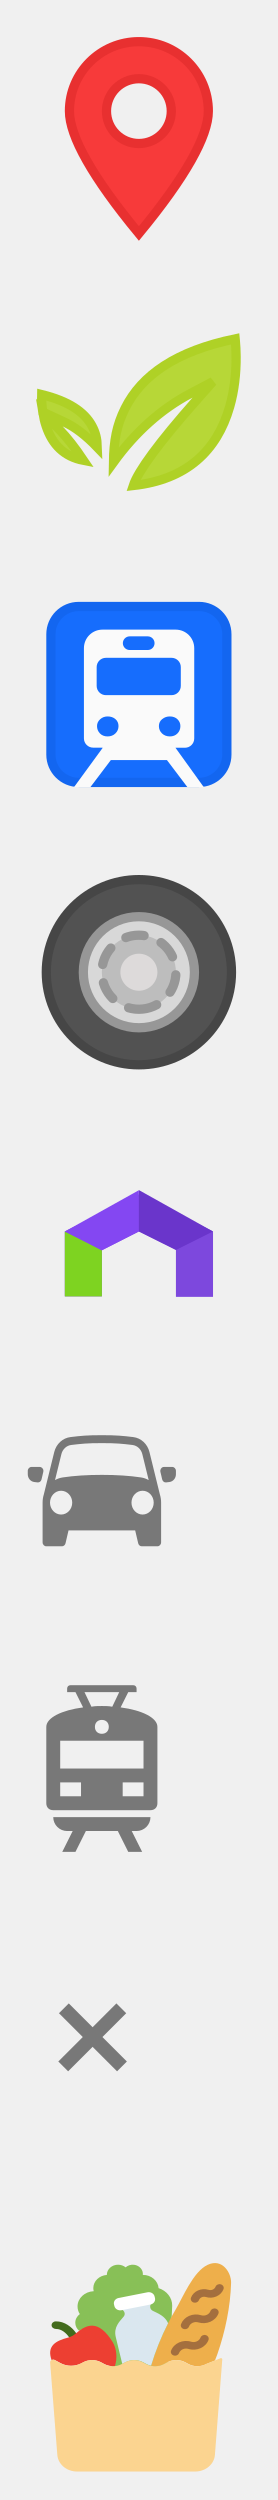
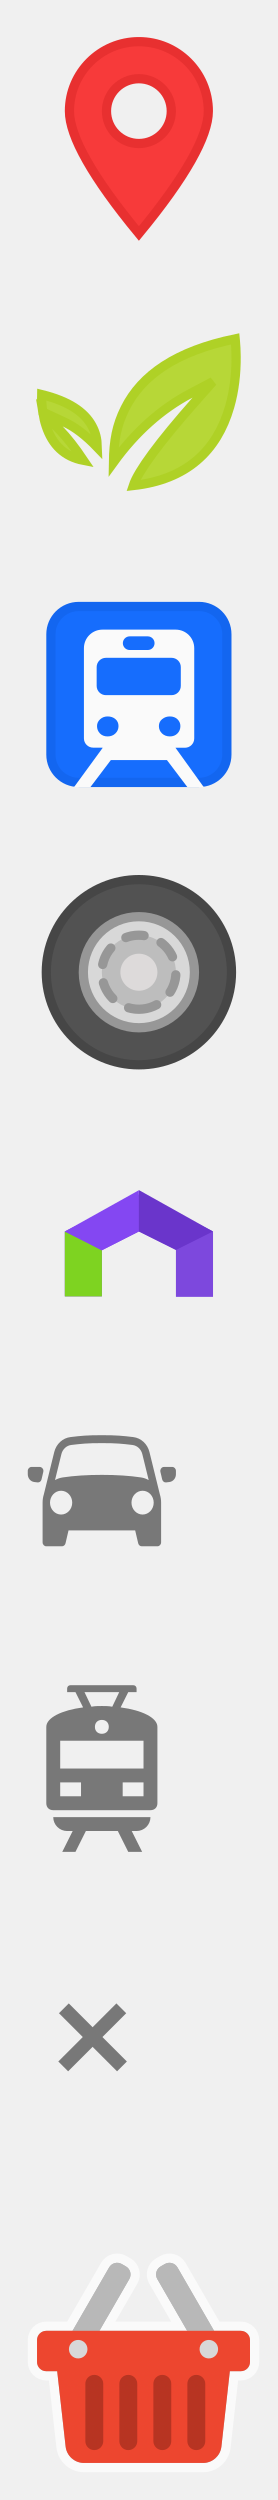
<svg xmlns="http://www.w3.org/2000/svg" width="30px" height="270px" viewBox="0 0 30 270" version="1.1">
  <defs />
  <g id="sprites" stroke="none" stroke-width="1" fill="none" fill-rule="evenodd">
    <g id="Rectangle-3" transform="translate(5, 65)" fill-rule="nonzero">
      <rect stroke="#1366F0" stroke-width="1" fill="#166DFD" x="0.5" y="0.5" width="19" height="19" rx="3" />
      <path d="M13.948,15.756 L14.977,15.756 C15.53,15.756 15.977,15.308 15.977,14.756 L15.977,5 C15.977,3.895 15.082,3 13.977,3 L6.064,3 C4.959,3 4.064,3.895 4.064,5 L4.064,14.746 C4.064,15.298 4.512,15.746 5.064,15.746 C5.066,15.746 5.068,15.746 5.071,15.746 C5.755,15.742 6.097,15.745 6.097,15.756 L3,20 L4.769,20 L6.972,17.086 L13.028,17.086 L15.231,20 L17,20 L13.948,15.756 Z M11.692,4.464 L11.692,4.464 C11.692,4.872 11.362,5.202 10.954,5.202 L9.006,5.202 C8.599,5.202 8.268,4.872 8.268,4.464 L8.268,4.464 C8.268,4.057 8.599,3.726 9.006,3.726 L10.954,3.726 C11.362,3.726 11.692,4.057 11.692,4.464 Z M6.439,6.044 L13.527,6.044 C14.08,6.044 14.527,6.491 14.527,7.044 L14.527,9.077 C14.527,9.629 14.08,10.077 13.527,10.077 L6.439,10.077 C5.887,10.077 5.439,9.629 5.439,9.077 L5.439,7.044 C5.439,6.491 5.887,6.044 6.439,6.044 Z M7.464,14.21 C7.242,14.426 6.96,14.534 6.619,14.534 C6.278,14.534 6.003,14.426 5.794,14.21 C5.585,13.993 5.478,13.73 5.478,13.418 C5.478,13.13 5.591,12.885 5.813,12.681 C6.036,12.478 6.304,12.375 6.619,12.375 C6.96,12.375 7.242,12.47 7.464,12.663 C7.687,12.854 7.799,13.107 7.799,13.418 C7.799,13.73 7.687,13.993 7.464,14.21 Z M12.496,14.21 C12.274,13.993 12.161,13.73 12.161,13.418 C12.161,13.107 12.279,12.854 12.516,12.663 C12.752,12.472 13.026,12.375 13.341,12.375 C13.682,12.375 13.958,12.478 14.167,12.681 C14.376,12.885 14.482,13.13 14.482,13.418 C14.482,13.73 14.378,13.993 14.167,14.21 C13.958,14.426 13.682,14.534 13.341,14.534 C13.003,14.532 12.719,14.424 12.496,14.21 Z" id="Shape" fill="#FAFAFA" />
    </g>
    <path d="M15,25.217 C20.004,19.154 22.5,14.719 22.5,12 C22.5,7.858 19.142,4.5 15,4.5 C10.858,4.5 7.5,7.858 7.5,12 C7.5,14.719 9.996,19.154 15,25.217 Z M15,15.5 C13.067,15.5 11.5,13.933 11.5,12 C11.5,10.067 13.067,8.5 15,8.5 C16.933,8.5 18.5,10.067 18.5,12 C18.5,13.933 16.933,15.5 15,15.5 Z" id="Combined-Shape" stroke="#E83030" fill="#F73A3A" fill-rule="nonzero" />
    <path d="M10.511,48.306 C10.483,47.393 10.326,46.713 9.921,45.972 C9.107,44.485 7.404,43.328 4.501,42.611 C4.486,43.209 4.521,43.851 4.621,44.502 L6.986,45.601 C8.111,46.125 9.284,47.027 10.511,48.306 Z M4.629,44.553 C4.706,45.04 4.821,45.532 4.981,46.013 C5.642,48.006 6.923,49.32 9.02,49.721 C8.115,48.369 7.246,47.262 6.415,46.402 L4.629,44.553 Z M12.253,49.926 C14.623,46.653 17.392,44.177 20.558,42.503 L22.986,41.22 L21.166,43.277 C17.174,47.789 14.901,50.901 14.398,52.44 C20.163,51.794 23.43,48.701 24.804,43.933 C25.307,42.187 25.514,40.336 25.499,38.5 C25.494,37.857 25.461,37.262 25.411,36.731 C25.406,36.684 25.401,36.638 25.397,36.595 C19.036,37.909 15.296,40.517 13.514,44.09 C12.59,45.941 12.288,47.598 12.253,49.926 Z" id="Combined-Shape" stroke="#AFD126" fill="#B7D737" fill-rule="nonzero" />
    <g id="Oval-4" transform="translate(5, 95)" fill-rule="nonzero">
      <circle stroke="#464646" stroke-width="1" fill="#525252" cx="10" cy="10" r="10" />
      <circle stroke="#979797" stroke-width="1" fill="#D8D8D8" cx="10" cy="10" r="6" />
      <path d="M10,14 C12.209,14 14,12.209 14,10 C14,7.791 12.209,6 10,6 C7.791,6 6,7.791 6,10 C6,12.209 7.791,14 10,14 Z" id="Oval-5" stroke="#979797" stroke-width="1" fill="#BDBDBD" stroke-linecap="round" stroke-linejoin="round" stroke-dasharray="2" />
      <circle id="Oval-5" fill="#DDDADA" cx="10" cy="10" r="2" />
    </g>
    <g id="car" transform="translate(3, 155)" fill="#000000" fill-opacity="0.5">
      <g id="Shape">
        <path d="M14.4,7.274 L14.4,11.571 C14.4,11.808 14.221,12 14,12 L12.312,12 C12.128,12 11.968,11.866 11.925,11.674 L11.6,10.286 L4.4,10.286 L4.076,11.674 C4.031,11.866 3.871,12 3.688,12 L2,12 C1.779,12 1.6,11.808 1.6,11.571 L1.6,7.274 C1.6,6.968 1.648,6.672 1.734,6.395 L2.856,1.826 C3.072,0.948 3.771,0.303 4.614,0.204 C5.768,0.067 6.364,0 8,0 C9.636,0 10.232,0.069 11.387,0.204 C12.23,0.303 12.928,0.948 13.143,1.826 L14.265,6.394 C14.353,6.672 14.399,6.969 14.399,7.274 L14.4,7.274 Z M13.059,4.851 L12.37,2.044 C12.238,1.509 11.813,1.116 11.299,1.056 C10.176,0.924 9.608,0.857 8,0.857 C6.392,0.857 5.824,0.924 4.701,1.056 C4.187,1.116 3.762,1.51 3.63,2.044 L2.941,4.851 C3.195,4.706 3.477,4.606 3.777,4.562 C5.01,4.377 6.416,4.286 8,4.286 C9.584,4.286 10.992,4.377 12.224,4.562 C12.523,4.606 12.805,4.707 13.059,4.851 Z M12.4,8.571 C13.064,8.571 13.6,7.995 13.6,7.286 C13.6,6.576 13.064,6 12.4,6 C11.738,6 11.2,6.576 11.2,7.286 C11.2,7.995 11.738,8.571 12.4,8.571 Z M3.6,8.571 C4.262,8.571 4.8,7.995 4.8,7.286 C4.8,6.576 4.262,6 3.6,6 C2.938,6 2.4,6.576 2.4,7.286 C2.4,7.995 2.938,8.571 3.6,8.571 Z M15.2,3.429 L15.6,3.429 C15.821,3.429 16,3.621 16,3.857 L16,4.217 C16,4.646 15.699,5.008 15.3,5.057 L14.948,5.1 C14.75,5.126 14.564,4.987 14.516,4.779 L14.324,3.961 C14.271,3.732 14.401,3.5 14.615,3.442 C14.647,3.434 14.679,3.429 14.711,3.429 L15.2,3.429 L15.2,3.429 Z M0.4,3.429 L1.288,3.429 C1.509,3.429 1.688,3.621 1.688,3.857 C1.688,3.891 1.684,3.927 1.676,3.96 L1.484,4.779 C1.436,4.987 1.252,5.125 1.052,5.1 L0.7,5.057 C0.3,5.008 0,4.646 0,4.217 L0,3.857 C0,3.621 0.179,3.429 0.4,3.429 Z" fill-rule="nonzero" />
      </g>
    </g>
    <g id="train" transform="translate(5, 182)" fill="#000000" fill-opacity="0.5">
      <g id="Shape">
        <path d="M8.025,2.4 L8.85,0.75 L9.75,0.75 L9.75,0.375 C9.75,0.15 9.6,0 9.375,0 L2.625,0 C2.4,0 2.25,0.15 2.25,0.375 L2.25,0.75 L3.15,0.75 L3.975,2.4 C1.65,2.7 0,3.525 0,4.5 L0,12.75 C0,13.2 0.3,13.5 0.75,13.5 L11.25,13.5 C11.7,13.5 12,13.2 12,12.75 L12,4.5 C12,3.525 10.35,2.7 8.025,2.4 Z M7.875,0.75 L7.125,2.325 C6.75,2.25 6.375,2.25 6,2.25 C5.625,2.25 5.25,2.25 4.875,2.325 L4.125,0.75 L7.875,0.75 Z M6.75,4.5 C6.75,4.95 6.45,5.25 6,5.25 C5.55,5.25 5.25,4.95 5.25,4.5 C5.25,4.05 5.55,3.75 6,3.75 C6.45,3.75 6.75,4.05 6.75,4.5 Z M3.75,12 L1.5,12 L1.5,10.5 L3.75,10.5 L3.75,12 Z M10.5,12 L8.25,12 L8.25,10.5 L10.5,10.5 L10.5,12 Z M10.5,9 L1.5,9 L1.5,6 L10.5,6 L10.5,9 Z M2.25,15.75 L2.85,15.75 L1.725,18 L3.15,18 L4.275,15.75 L7.725,15.75 L8.85,18 L10.35,18 L9.225,15.75 L9.75,15.75 C10.575,15.75 11.25,15.075 11.25,14.25 L0.75,14.25 C0.75,15.075 1.425,15.75 2.25,15.75 Z" fill-rule="nonzero" />
      </g>
    </g>
    <g id="Path-8" transform="translate(7, 128)" fill-rule="nonzero">
      <polygon fill="#7D48DD" points="0 4.994 8 0.985 16 4.994 16 12.001 12.015 12.001 12.015 7 8 4.994 4.003 7 4.003 12.001 0 12.001" />
      <polygon id="Path-5" fill="#7ED321" points="0 5 4.006 6.955 4.006 12.01 0 12.01" />
      <polygon id="Path-5-Copy" fill="#7D48DD" transform="translate(14.00295, 8.527088) scale(-1, 1) translate(-14.00295, -8.527088) " points="12 5 16.006 7 16.006 12.054 12 12.054" />
      <polygon id="Path-7" fill="#8447F2" points="3.988 7.047 7.995 5.003 7.995 0.544 0 5.003" />
      <polygon id="Path-7" fill="#6A35CB" transform="translate(12, 3.760586) scale(-1, 1) translate(-12, -3.760586) " points="11.993 6.993 16 5 16 0.528 8 5" />
    </g>
    <g id="Group-4" opacity="0.5" transform="translate(7, 217)" stroke="#000000" stroke-linecap="square">
      <g id="Line">
        <path d="M5.571,0.429 L0.358,5.642" stroke-width="1.5" fill-rule="nonzero" />
        <path d="M5.571,0.429 L0.358,5.642" stroke-width="1.5" fill-rule="nonzero" transform="translate(3, 3) scale(-1, 1) translate(-3, -3) " />
      </g>
    </g>
-     <g id="groceries" transform="translate(5, 244)">
-       <g id="Shape">
-         <path d="M2.826,8.589 C2.674,8.589 2.525,8.52 2.439,8.394 C2.16,7.985 1.638,7.512 1.04,7.53 C0.785,7.517 0.579,7.358 0.571,7.132 C0.564,6.905 0.761,6.715 1.012,6.708 C1.97,6.682 2.786,7.338 3.212,7.963 C3.344,8.156 3.278,8.409 3.064,8.528 C2.99,8.57 2.907,8.589 2.826,8.589 Z" fill="#436B1C" fill-rule="nonzero" />
-         <path d="M12.129,3.12 C12.068,2.32 11.332,1.688 10.431,1.688 C10.429,1.688 10.426,1.688 10.424,1.688 C10.44,1.567 10.43,1.439 10.387,1.305 C10.265,0.93 9.9,0.642 9.47,0.595 C9.117,0.557 8.794,0.672 8.567,0.874 C8.351,0.698 8.068,0.588 7.755,0.588 C7.082,0.588 6.538,1.08 6.538,1.687 C6.538,1.689 6.538,1.691 6.538,1.693 C5.721,1.749 5.077,2.364 5.077,3.117 C5.077,3.232 5.094,3.343 5.122,3.45 C4.15,3.487 3.374,4.209 3.374,5.097 C3.374,5.397 3.464,5.678 3.62,5.921 C3.321,6.143 3.13,6.479 3.13,6.856 C3.13,7.2 3.291,7.508 3.547,7.728 C4.643,6.918 5.795,9.626 7.151,11.787 C7.602,12.505 12.469,11.741 12.856,12.187 C13.298,11.828 13.584,5.577 13.596,5.028 C13.615,4.147 12.996,3.395 12.129,3.12 Z" fill="#88C057" fill-rule="nonzero" />
-         <path d="M12.751,11.308 L13.075,11.133 C13.675,10.808 14.425,10.808 15.024,11.133 L15.348,11.308 C15.948,11.633 16.697,11.633 17.297,11.308 L18.213,10.94 C18.347,10.601 18.441,10.355 18.478,10.246 C19.333,7.763 19.883,5.148 19.958,2.539 C19.988,1.49 19.028,-0.145 17.433,0.598 C15.865,1.328 14.743,4.129 13.954,5.459 C12.833,7.348 11.946,9.404 11.315,11.498 C11.796,11.608 12.313,11.546 12.751,11.308 Z" fill="#EEAF4B" fill-rule="nonzero" />
-         <path d="M0.934,10.886 L1.545,11.218 C2.248,11.599 3.125,11.599 3.827,11.218 L3.985,11.132 C4.585,10.807 5.334,10.807 5.933,11.132 L6.257,11.308 C6.61,11.499 7.013,11.574 7.408,11.541 C7.699,10.692 7.601,9.631 7.15,8.912 C5.634,6.495 4.372,6.988 3.159,8.037 C2.926,8.239 2.641,8.386 2.331,8.466 C1,8.81 0.018,9.372 0.577,10.903 C0.675,10.838 0.813,10.821 0.934,10.886 Z" fill="#ED3F32" fill-rule="nonzero" />
-         <path d="M13.905,10.414 C13.857,10.414 13.808,10.407 13.76,10.392 C13.522,10.319 13.395,10.086 13.475,9.871 C13.779,9.065 14.752,8.634 15.643,8.905 C16.06,9.034 16.515,8.831 16.657,8.453 C16.738,8.239 16.995,8.123 17.234,8.196 C17.472,8.269 17.599,8.503 17.518,8.717 C17.215,9.524 16.243,9.957 15.351,9.683 C14.934,9.555 14.479,9.759 14.336,10.135 C14.271,10.307 14.095,10.414 13.905,10.414 Z" fill="#A46F3E" fill-rule="nonzero" />
-         <path d="M14.98,7.553 C14.932,7.553 14.883,7.546 14.835,7.531 C14.597,7.458 14.47,7.224 14.55,7.01 C14.697,6.619 15.004,6.303 15.413,6.121 C15.822,5.939 16.285,5.911 16.718,6.044 C17.136,6.173 17.59,5.969 17.732,5.591 C17.813,5.376 18.071,5.261 18.309,5.334 C18.546,5.407 18.674,5.641 18.593,5.856 C18.29,6.662 17.317,7.094 16.425,6.822 C16.223,6.76 16.006,6.772 15.815,6.858 C15.623,6.943 15.48,7.091 15.411,7.274 C15.347,7.445 15.17,7.553 14.98,7.553 Z" fill="#A46F3E" fill-rule="nonzero" />
-         <path d="M16.056,4.691 C16.008,4.691 15.958,4.684 15.91,4.669 C15.672,4.596 15.545,4.363 15.625,4.148 C15.891,3.441 16.745,3.061 17.528,3.3 C17.678,3.346 17.838,3.337 17.979,3.274 C18.12,3.211 18.226,3.102 18.277,2.967 C18.358,2.752 18.615,2.637 18.854,2.71 C19.092,2.783 19.219,3.016 19.138,3.231 C19.009,3.574 18.74,3.851 18.381,4.011 C18.022,4.171 17.615,4.195 17.235,4.078 C16.927,3.984 16.591,4.133 16.486,4.412 C16.422,4.583 16.245,4.691 16.056,4.691 Z" fill="#A46F3E" fill-rule="nonzero" />
-         <path d="M8.35,6.2 C7.92,6.716 7.243,7.327 7.504,8.406 L8.205,11.308 C8.205,11.308 8.206,11.308 8.206,11.308 L8.53,11.133 C9.13,10.808 9.879,10.808 10.479,11.133 L10.803,11.308 C11.066,11.451 11.315,11.498 11.315,11.498 C11.789,9.928 12.405,8.38 13.157,6.907 C12.805,6.112 12.054,5.846 11.508,5.573 C11.505,5.572 11.502,5.57 11.499,5.569 C11.154,5.39 11.133,4.963 11.392,4.692 C11.495,4.584 11.542,4.437 11.506,4.289 L11.451,4.062 C11.391,3.813 11.115,3.653 10.84,3.708 L8.077,4.253 C7.801,4.307 7.625,4.556 7.685,4.805 L7.74,5.032 C7.776,5.183 7.892,5.3 8.038,5.357 C8.374,5.488 8.579,5.827 8.407,6.119 C8.391,6.147 8.372,6.173 8.35,6.2 Z" fill="#DAE7EF" fill-rule="nonzero" />
-         <path d="M11.248,4.887 L8.121,5.504 C7.776,5.573 7.432,5.373 7.356,5.061 L7.311,4.876 C7.236,4.564 7.457,4.253 7.802,4.184 L10.929,3.567 C11.274,3.499 11.618,3.698 11.694,4.01 L11.739,4.196 C11.814,4.508 11.593,4.819 11.248,4.887 Z" fill="#FFFFFF" fill-rule="nonzero" />
-         <path d="M19.007,10.815 L18.214,21.095 C18.156,22.121 17.218,22.926 16.081,22.926 L3.321,22.926 C2.184,22.926 1.246,22.121 1.188,21.095 L0.414,11.152 C0.401,10.918 0.681,10.766 0.904,10.886 L1.515,11.218 C2.217,11.599 3.095,11.599 3.797,11.218 L3.954,11.132 C4.554,10.807 5.303,10.807 5.903,11.132 L6.227,11.308 C6.827,11.633 7.576,11.633 8.175,11.308 L8.5,11.132 C9.1,10.807 9.849,10.807 10.448,11.132 L10.772,11.308 C11.372,11.633 12.121,11.633 12.721,11.308 L13.045,11.132 C13.645,10.807 14.394,10.807 14.994,11.132 L15.318,11.308 C15.918,11.633 16.667,11.633 17.266,11.308 L18.806,10.69 C18.904,10.651 19.013,10.718 19.007,10.815 Z" fill="#FBD490" fill-rule="nonzero" />
-       </g>
+     <path d="M5.73,256.59 L5,256.59 C4.172,256.59 3.5,255.919 3.5,255.09 L3.5,252.73 C3.5,251.901 4.172,251.23 5,251.23 L7.545,251.23 L11.354,244.632 C11.768,243.915 12.685,243.669 13.403,244.083 L13.847,244.339 C14.564,244.753 14.81,245.671 14.396,246.388 L11.601,251.23 L19.353,251.23 L16.557,246.388 C16.143,245.671 16.389,244.753 17.106,244.339 L17.55,244.083 C18.268,243.669 19.185,243.915 19.599,244.632 L23.409,251.23 L26,251.23 C26.828,251.23 27.5,251.901 27.5,252.73 L27.5,255.09 C27.5,255.919 26.828,256.59 26,256.59 L25.27,256.59 L24.41,264.278 C24.269,265.543 23.199,266.5 21.926,266.5 L9.074,266.5 C7.801,266.5 6.731,265.543 6.59,264.278 L5.73,256.59 Z" id="Combined-Shape" stroke="#FAFAFA" fill="#B8B8B8" fill-rule="nonzero" />
+     <g id="Group-7" transform="translate(5.512605, 244)" fill="#B8B8B8" fill-rule="nonzero">
+       <rect id="Rectangle-9" transform="translate(4.93883, 5.707662) rotate(30) translate(-4.93883, -5.707662) " x="3.683" y="-0.139" width="2.513" height="11.694" rx="1" />
+       <rect id="Rectangle-9-Copy" transform="translate(14.98925, 5.707662) scale(-1, 1) rotate(30) translate(-14.98925, -5.707662) " x="13.733" y="-0.139" width="2.513" height="11.694" rx="1" />
    </g>
+     <path d="M24.823,256.09 C24.822,256.104 24.82,256.118 24.819,256.132 L23.913,264.222 C23.8,265.235 22.944,266 21.926,266 L9.074,266 C8.056,266 7.2,265.235 7.087,264.222 L6.181,256.132 C6.18,256.118 6.178,256.104 6.177,256.09 L5,256.09 C4.448,256.09 4,255.642 4,255.09 L4,252.73 C4,252.177 4.448,251.73 5,251.73 L26,251.73 C26.552,251.73 27,252.177 27,252.73 L27,255.09 C27,255.642 26.552,256.09 26,256.09 L24.823,256.09 Z" id="Combined-Shape" fill="#ED462F" fill-rule="nonzero" />
+     <g id="Group-7" transform="translate(15.51261, 244)" />
+     <ellipse id="Oval-7" fill="#D8D8D8" fill-rule="nonzero" cx="8.445" cy="253.712" rx="1" ry="1" />
+     <ellipse id="Oval-7-Copy" fill="#D8D8D8" fill-rule="nonzero" cx="22.555" cy="253.712" rx="1" ry="1" />
+     <rect id="Rectangle-10" fill="#B73422" fill-rule="nonzero" x="9.218" y="256.486" width="1.933" height="8.126" rx="0.966" />
+     <rect id="Rectangle-10-Copy" fill="#B73422" fill-rule="nonzero" x="12.891" y="256.486" width="1.933" height="8.126" rx="0.966" />
+     <rect id="Rectangle-10-Copy-2" fill="#B73422" fill-rule="nonzero" x="20.235" y="256.486" width="1.933" height="8.126" rx="0.966" />
+     <rect id="Rectangle-10-Copy-3" fill="#B73422" fill-rule="nonzero" x="16.563" y="256.486" width="1.933" height="8.126" rx="0.966" />
  </g>
</svg>
